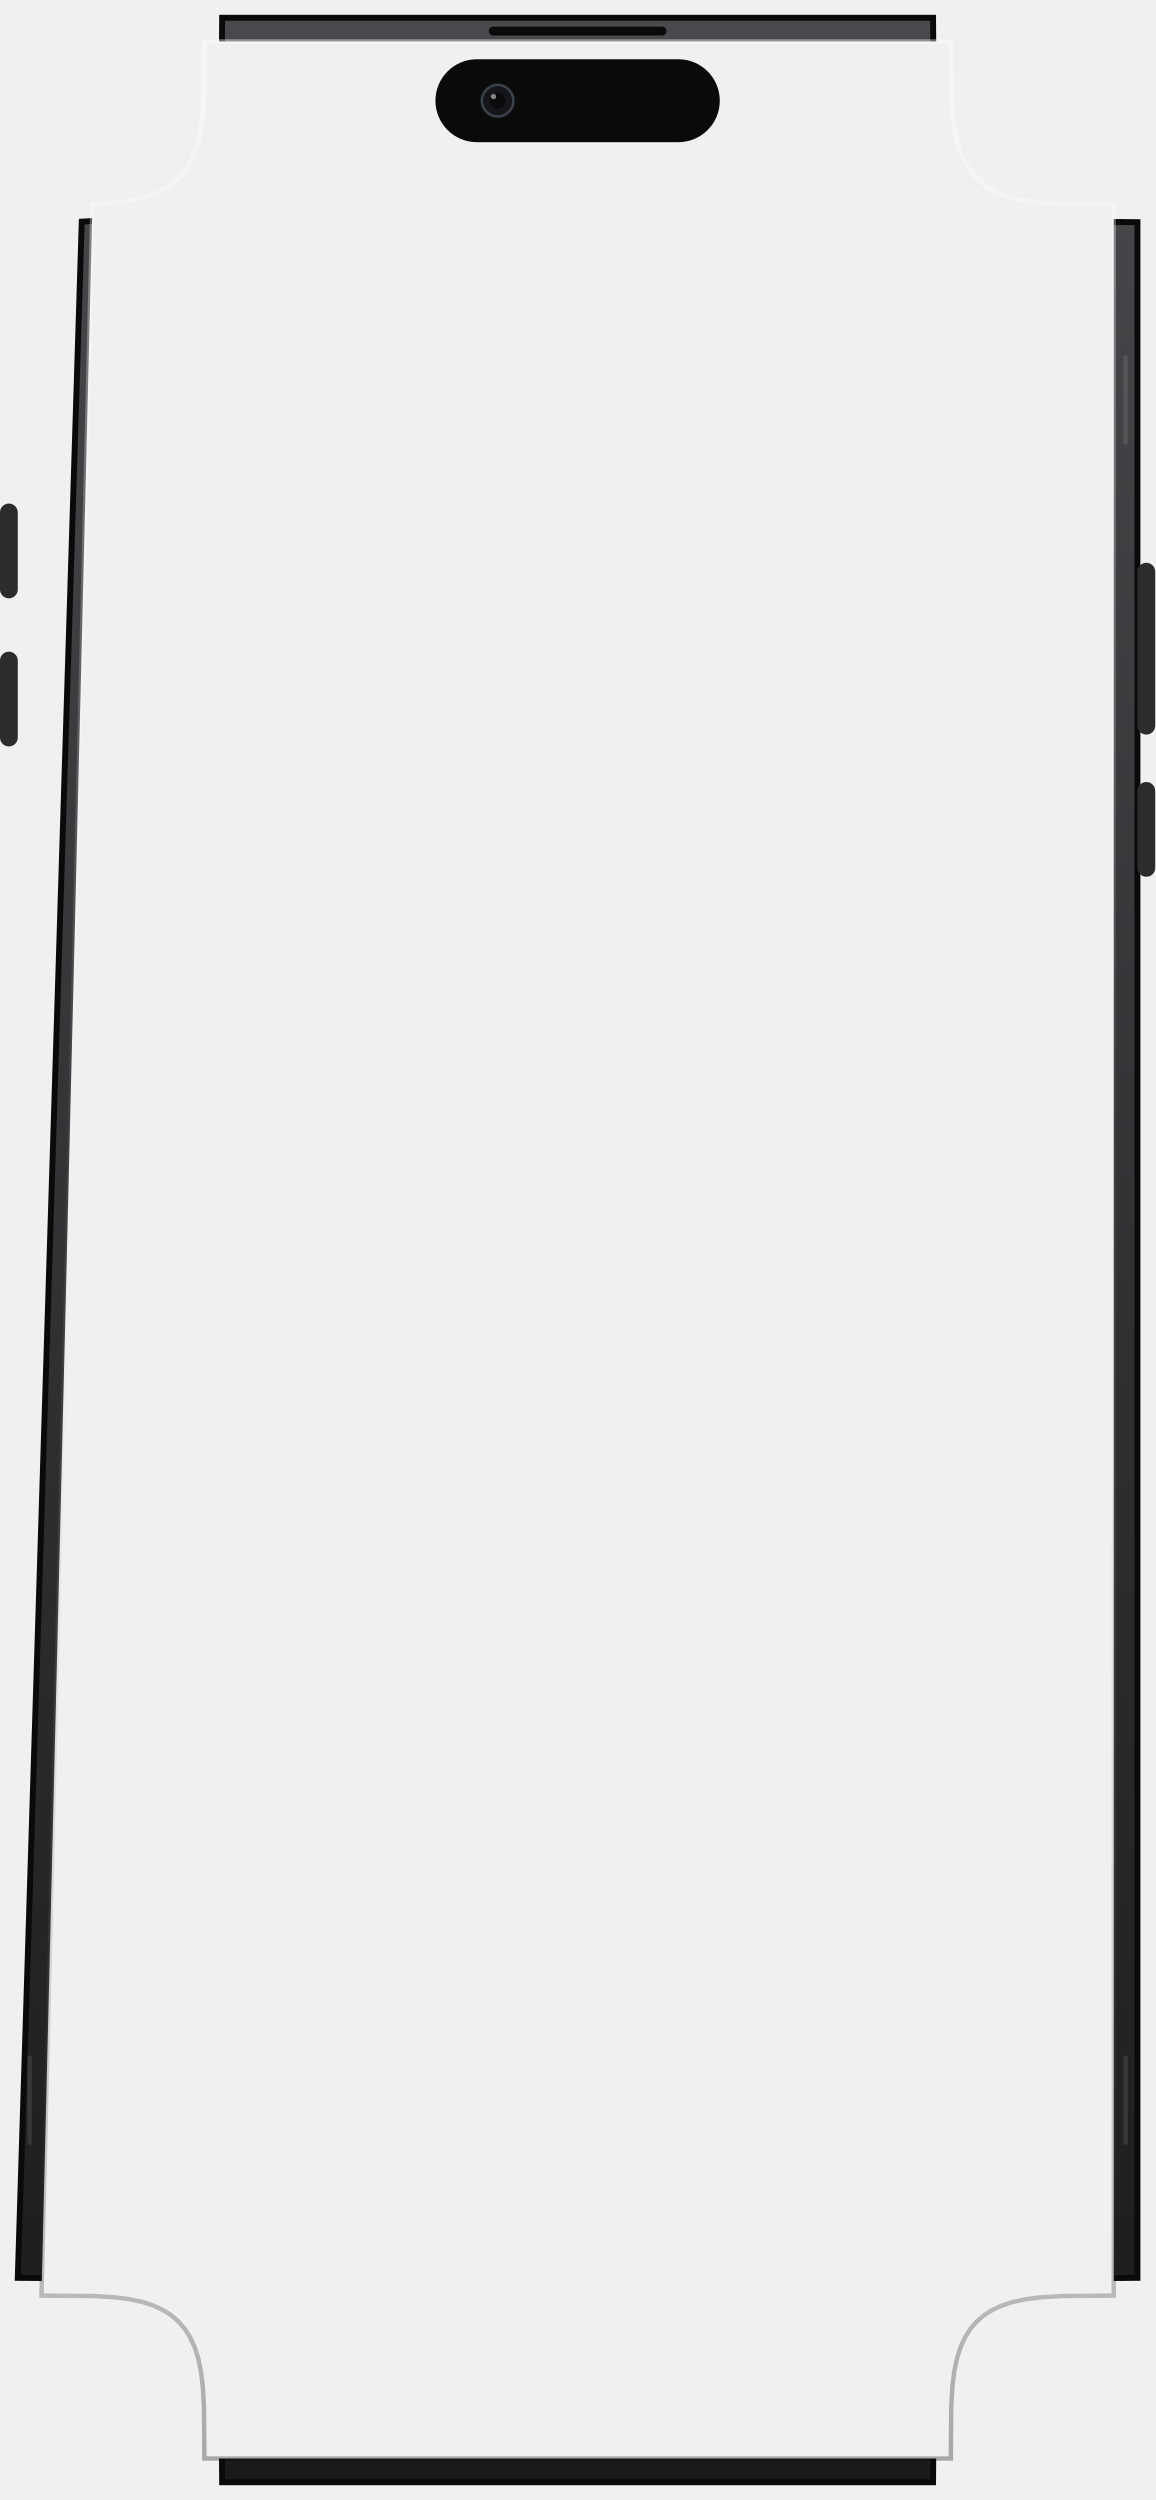
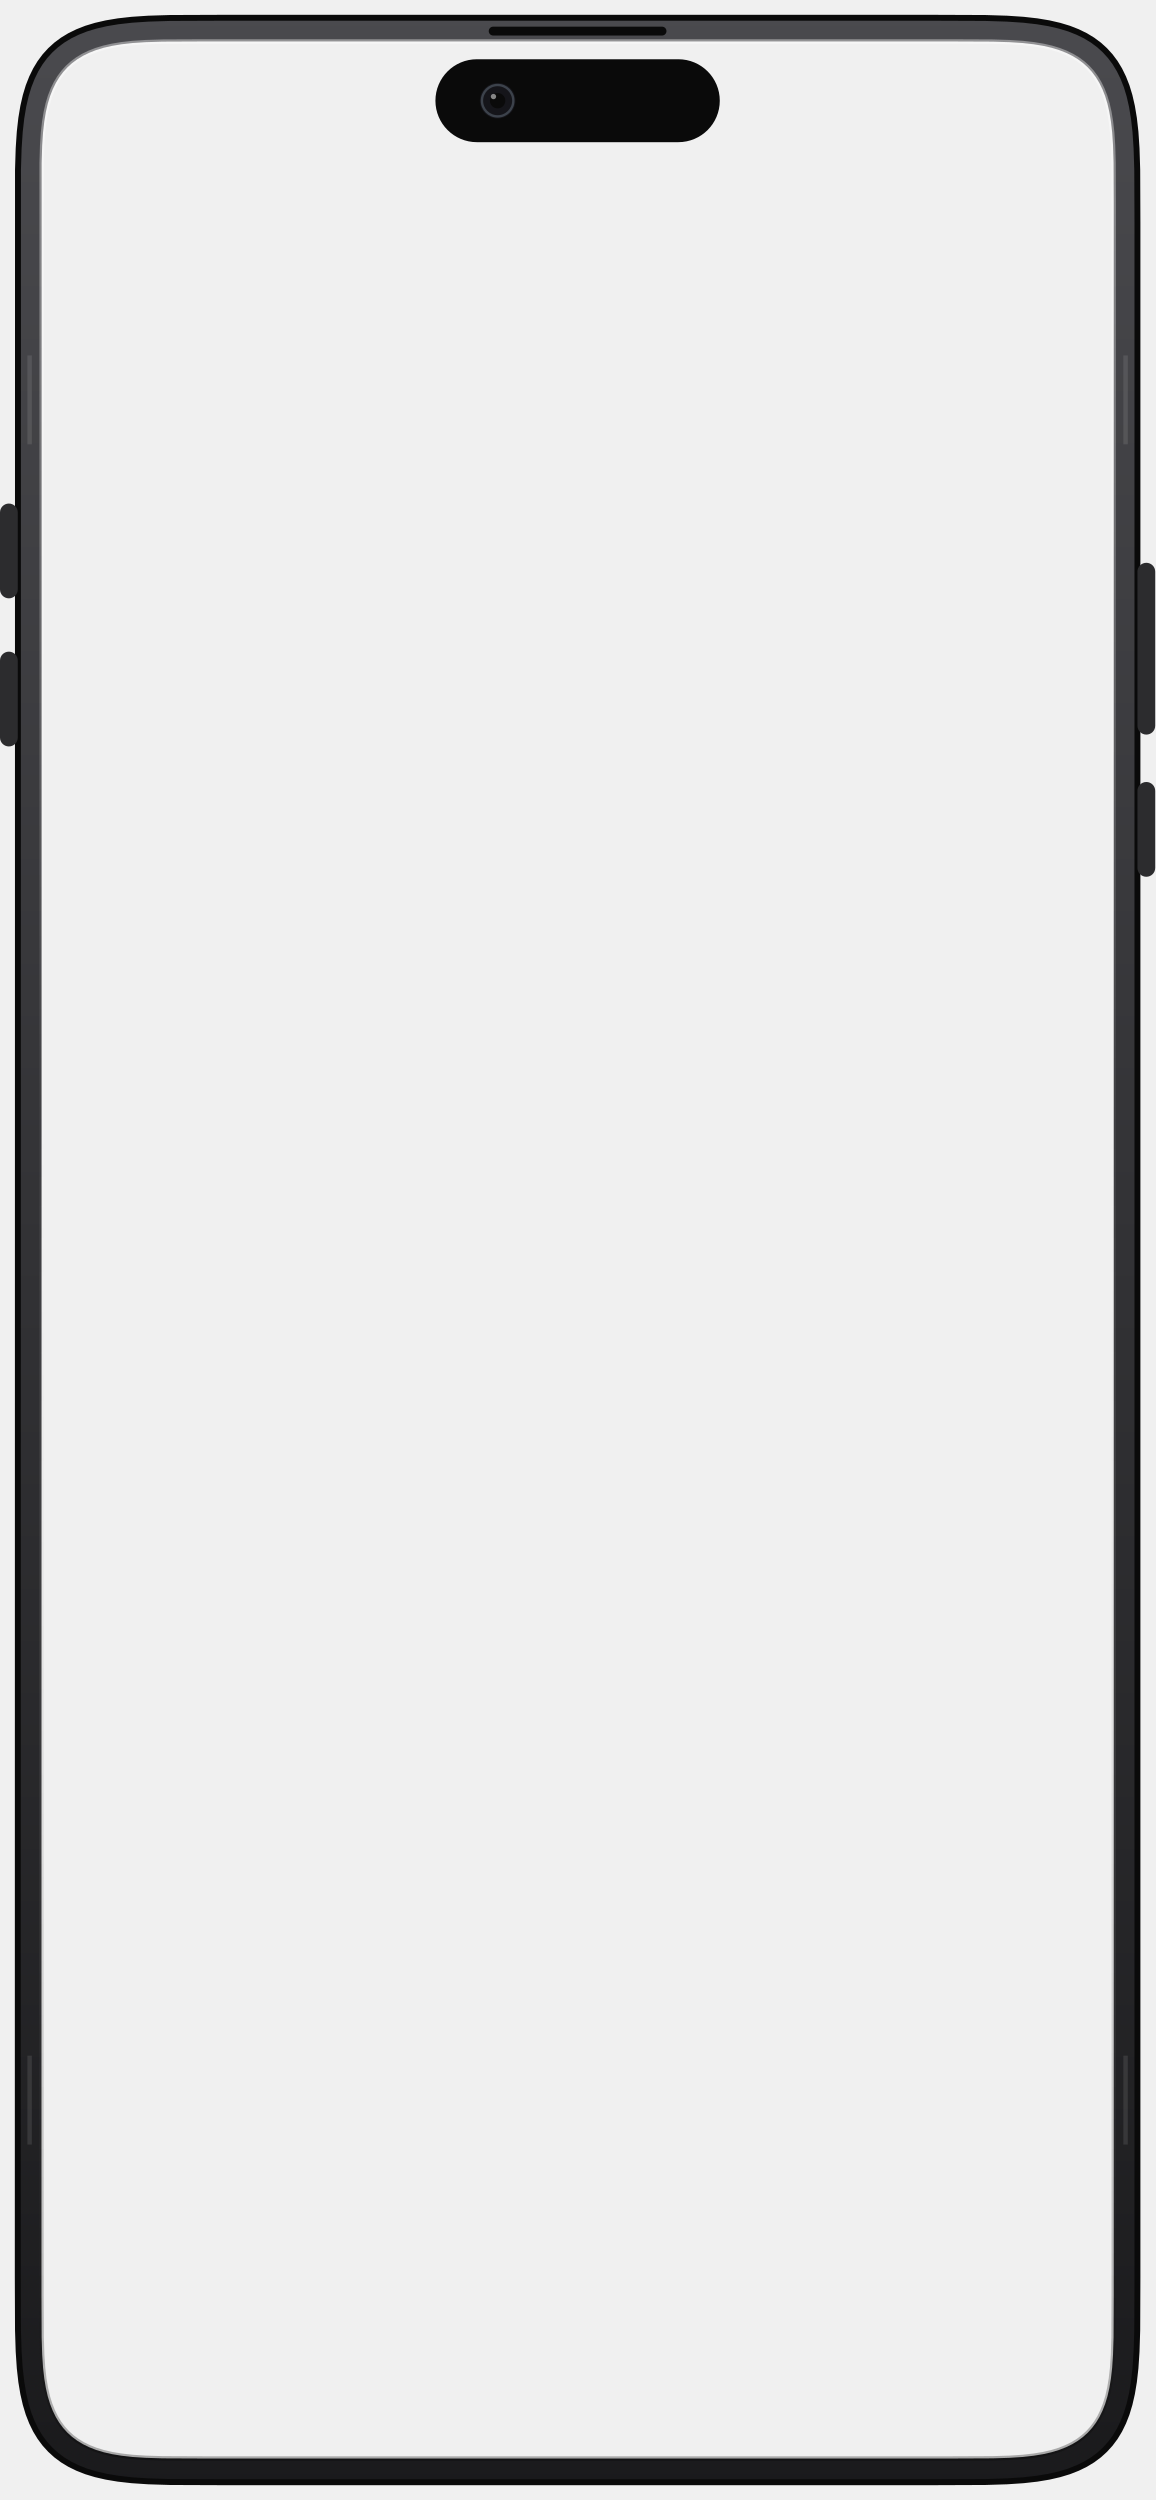
<svg xmlns="http://www.w3.org/2000/svg" width="390" height="844" viewBox="0 0 390 844" fill="none">
  <defs>
    <linearGradient id="bezel15" x1="0" y1="0" x2="0" y2="844" gradientUnits="userSpaceOnUse">
      <stop offset="0" stop-color="#4a4a4e" />
      <stop offset="1" stop-color="#1a1a1c" />
    </linearGradient>
    <linearGradient id="edgeHi" x1="0" y1="0" x2="0" y2="1">
      <stop offset="0" stop-color="rgba(255,255,255,0.40)" />
      <stop offset="0.45" stop-color="rgba(255,255,255,0.05)" />
      <stop offset="1" stop-color="rgba(0,0,0,0.30)" />
    </linearGradient>
    <mask id="screen15">
      <rect x="0" y="0" width="390" height="844" fill="white" />
-       <path d="M 69.00 14.00 L 321.00 14.00 L 321.13 31.22 L 321.53 38.29 L 322.20 43.63 L 323.13 48.02 L 324.35 51.76 L 325.85 55.00 L 327.64 57.81 L 329.75 60.25 L 332.19 62.36 L 335.00 64.15 L 338.24 65.65 L 341.98 66.87 L 346.37 67.80 L 351.71 68.47 L 358.78 68.87 L 376.00 69.00 L 376.00 775.00 L 358.78 775.13 L 351.71 775.53 L 346.37 776.20 L 341.98 777.13 L 338.24 778.35 L 335.00 779.85 L 332.19 781.64 L 329.75 783.75 L 327.64 786.19 L 325.85 789.00 L 324.35 792.24 L 323.13 795.98 L 322.20 800.37 L 321.53 805.71 L 321.13 812.78 L 321.00 830.00 L 69.00 830.00 L 68.87 812.78 L 68.47 805.71 L 67.80 800.37 L 66.87 795.98 L 65.65 792.24 L 64.15 789.00 L 62.36 786.19 L 60.25 783.75 L 57.81 781.64 L 55.00 779.85 L 51.76 778.35 L 48.02 777.13 L 43.63 776.20 L 38.29 775.53 L 31.22 775.13 L 14.00 775.00 L 14.00 775.00 L 31.22 68.87 L 38.29 68.47 L 43.63 67.80 L 48.02 66.87 L 51.76 65.65 L 55.00 64.15 L 57.81 62.36 L 60.25 60.25 L 62.36 57.81 L 64.15 55.00 L 65.65 51.76 L 66.87 48.02 L 67.80 43.63 L 68.47 38.29 L 68.87 31.22 L 69.00 14.00 Z" fill="black" />
+       <path d="M 69.00 14.00 L 321.00 14.00 L 335.07 14.06 L 340.87 14.24 L 345.29 14.53 L 348.98 14.95 L 352.18 15.48 L 355.02 16.13 L 357.58 16.91 L 359.89 17.82 L 362.00 18.85 L 363.91 20.01 L 365.66 21.31 L 367.25 22.75 L 368.69 24.34 L 369.99 26.09 L 371.15 28.00 L 372.18 30.11 L 373.09 32.42 L 373.87 34.98 L 374.52 37.82 L 375.05 41.02 L 375.47 44.71 L 375.76 49.13 L 375.94 54.93 L 376.00 69.00 L 376.00 775.00 L 375.94 789.07 L 375.76 794.87 L 375.47 799.29 L 375.05 802.98 L 374.52 806.18 L 373.87 809.02 L 373.09 811.58 L 372.18 813.89 L 371.15 816.00 L 369.99 817.91 L 368.69 819.66 L 367.25 821.25 L 365.66 822.69 L 363.91 823.99 L 362.00 825.15 L 359.89 826.18 L 357.58 827.09 L 355.02 827.87 L 352.18 828.52 L 348.98 829.05 L 345.29 829.47 L 340.87 829.76 L 335.07 829.94 L 321.00 830.00 L 69.00 830.00 L 54.93 829.94 L 49.13 829.76 L 44.71 829.47 L 41.02 829.05 L 37.82 828.52 L 34.98 827.87 L 32.42 827.09 L 30.11 826.18 L 28.00 825.15 L 26.09 823.99 L 24.34 822.69 L 22.75 821.25 L 21.31 819.66 L 20.01 817.91 L 18.85 816.00 L 17.82 813.89 L 16.91 811.58 L 16.13 809.02 L 15.48 806.18 L 14.95 802.98 L 14.53 799.29 L 14.24 794.87 L 14.06 789.07 L 14.00 775.00 L 14.00 775.00 L 14.06 54.93 L 14.24 49.13 L 14.53 44.71 L 14.95 41.02 L 15.48 37.82 L 16.13 34.98 L 16.91 32.42 L 17.82 30.11 L 18.85 28.00 L 20.01 26.09 L 21.31 24.34 L 22.75 22.75 L 24.34 21.31 L 26.09 20.01 L 28.00 18.85 L 30.11 17.82 L 32.42 16.91 L 34.98 16.13 L 37.82 15.48 L 41.02 14.95 L 44.71 14.53 L 49.13 14.24 L 54.93 14.06 L 69.00 14.00 Z" fill="black" />
    </mask>
  </defs>
-   <path d="M 75.00 6.00 L 315.00 6.00 L 315.17 27.60 L 315.67 36.48 L 316.50 43.18 L 317.68 48.68 L 319.20 53.37 L 321.08 57.43 L 323.33 60.96 L 325.98 64.02 L 329.04 66.67 L 332.57 68.92 L 336.63 70.80 L 341.32 72.32 L 346.82 73.50 L 353.52 74.33 L 362.40 74.83 L 384.00 75.00 L 384.00 769.00 L 362.40 769.17 L 353.52 769.67 L 346.82 770.50 L 341.32 771.68 L 336.63 773.20 L 332.57 775.08 L 329.04 777.33 L 325.98 779.98 L 323.33 783.04 L 321.08 786.57 L 319.20 790.63 L 317.68 795.32 L 316.50 800.82 L 315.67 807.52 L 315.17 816.40 L 315.00 838.00 L 75.00 838.00 L 74.83 816.40 L 74.33 807.52 L 73.50 800.82 L 72.32 795.32 L 70.80 790.63 L 68.92 786.57 L 66.67 783.04 L 64.02 779.98 L 60.96 777.33 L 57.43 775.08 L 53.37 773.20 L 48.68 771.68 L 43.18 770.50 L 36.48 769.67 L 27.60 769.17 L 6.00 769.00 L 6.00 769.00 L 27.60 74.83 L 36.48 74.33 L 43.18 73.50 L 48.68 72.32 L 53.37 70.80 L 57.43 68.92 L 60.96 66.67 L 64.02 64.02 L 66.67 60.96 L 68.92 57.43 L 70.80 53.37 L 72.32 48.68 L 73.50 43.18 L 74.33 36.48 L 74.83 27.60 L 75.00 6.00 Z" fill="url(#bezel15)" stroke="#0a0a0a" stroke-width="2" mask="url(#screen15)" />
-   <path d="M 69.00 14.00 L 321.00 14.00 L 321.13 31.22 L 321.53 38.29 L 322.20 43.63 L 323.13 48.02 L 324.35 51.76 L 325.85 55.00 L 327.64 57.81 L 329.75 60.25 L 332.19 62.36 L 335.00 64.15 L 338.24 65.65 L 341.98 66.87 L 346.37 67.80 L 351.71 68.47 L 358.78 68.87 L 376.00 69.00 L 376.00 775.00 L 358.78 775.13 L 351.71 775.53 L 346.37 776.20 L 341.98 777.13 L 338.24 778.35 L 335.00 779.85 L 332.19 781.64 L 329.75 783.75 L 327.64 786.19 L 325.85 789.00 L 324.35 792.24 L 323.13 795.98 L 322.20 800.37 L 321.53 805.71 L 321.13 812.78 L 321.00 830.00 L 69.00 830.00 L 68.87 812.78 L 68.47 805.71 L 67.80 800.37 L 66.87 795.98 L 65.65 792.24 L 64.15 789.00 L 62.36 786.19 L 60.25 783.75 L 57.81 781.64 L 55.00 779.85 L 51.76 778.35 L 48.02 777.13 L 43.63 776.20 L 38.29 775.53 L 31.22 775.13 L 14.00 775.00 L 14.00 775.00 L 31.22 68.87 L 38.29 68.47 L 43.63 67.80 L 48.02 66.87 L 51.76 65.65 L 55.00 64.15 L 57.81 62.36 L 60.25 60.25 L 62.36 57.81 L 64.15 55.00 L 65.65 51.76 L 66.87 48.02 L 67.80 43.63 L 68.47 38.29 L 68.87 31.22 L 69.00 14.00 Z" fill="none" stroke="url(#edgeHi)" stroke-width="1.5" />
+   <path d="M 75.00 6.00 L 315.00 6.00 L 332.65 6.07 L 339.93 6.30 L 345.48 6.67 L 350.10 7.19 L 354.12 7.86 L 357.68 8.68 L 360.89 9.65 L 363.79 10.79 L 366.43 12.08 L 368.84 13.54 L 371.03 15.17 L 373.02 16.98 L 374.83 18.97 L 376.46 21.16 L 377.92 23.57 L 379.21 26.21 L 380.35 29.11 L 381.32 32.32 L 382.14 35.88 L 382.81 39.90 L 383.33 44.52 L 383.70 50.07 L 383.93 57.35 L 384.00 75.00 L 384.00 769.00 L 383.93 786.65 L 383.70 793.93 L 383.33 799.48 L 382.81 804.10 L 382.14 808.12 L 381.32 811.68 L 380.35 814.89 L 379.21 817.79 L 377.92 820.43 L 376.46 822.84 L 374.83 825.03 L 373.02 827.02 L 371.03 828.83 L 368.84 830.46 L 366.43 831.92 L 363.79 833.21 L 360.89 834.35 L 357.68 835.32 L 354.12 836.14 L 350.10 836.81 L 345.48 837.33 L 339.93 837.70 L 332.65 837.93 L 315.00 838.00 L 75.00 838.00 L 57.35 837.93 L 50.07 837.70 L 44.52 837.33 L 39.90 836.81 L 35.88 836.14 L 32.32 835.32 L 29.11 834.35 L 26.21 833.21 L 23.57 831.92 L 21.16 830.46 L 18.97 828.83 L 16.98 827.02 L 15.17 825.03 L 13.54 822.84 L 12.08 820.43 L 10.79 817.79 L 9.65 814.89 L 8.68 811.68 L 7.86 808.12 L 7.19 804.10 L 6.67 799.48 L 6.30 793.93 L 6.07 786.65 L 6.00 769.00 L 6.00 769.00 L 6.07 57.35 L 6.30 50.07 L 6.67 44.52 L 7.19 39.90 L 7.86 35.88 L 8.68 32.32 L 9.65 29.11 L 10.79 26.21 L 12.08 23.57 L 13.54 21.16 L 15.17 18.97 L 16.98 16.98 L 18.97 15.17 L 21.16 13.54 L 23.57 12.08 L 26.21 10.79 L 29.11 9.65 L 32.32 8.68 L 35.88 7.86 L 39.90 7.19 L 44.52 6.67 L 50.07 6.30 L 57.35 6.07 L 75.00 6.00 Z" fill="url(#bezel15)" stroke="#0a0a0a" stroke-width="2" mask="url(#screen15)" />
+   <path d="M 69.00 14.00 L 321.00 14.00 L 335.07 14.06 L 340.87 14.24 L 345.29 14.53 L 348.98 14.95 L 352.18 15.48 L 355.02 16.13 L 357.58 16.91 L 359.89 17.82 L 362.00 18.85 L 363.91 20.01 L 365.66 21.31 L 367.25 22.75 L 368.69 24.34 L 369.99 26.09 L 371.15 28.00 L 372.18 30.11 L 373.09 32.42 L 373.87 34.98 L 374.52 37.82 L 375.05 41.02 L 375.47 44.71 L 375.76 49.13 L 375.94 54.93 L 376.00 69.00 L 376.00 775.00 L 375.94 789.07 L 375.76 794.87 L 375.47 799.29 L 375.05 802.98 L 374.52 806.18 L 373.87 809.02 L 373.09 811.58 L 372.18 813.89 L 371.15 816.00 L 369.99 817.91 L 368.69 819.66 L 367.25 821.25 L 365.66 822.69 L 363.91 823.99 L 362.00 825.15 L 359.89 826.18 L 357.58 827.09 L 355.02 827.87 L 352.18 828.52 L 348.98 829.05 L 345.29 829.47 L 340.87 829.76 L 335.07 829.94 L 321.00 830.00 L 69.00 830.00 L 54.93 829.94 L 49.13 829.76 L 44.71 829.47 L 41.02 829.05 L 37.82 828.52 L 34.98 827.87 L 32.42 827.09 L 30.11 826.18 L 28.00 825.15 L 26.09 823.99 L 24.34 822.69 L 22.75 821.25 L 21.31 819.66 L 20.01 817.91 L 18.85 816.00 L 17.82 813.89 L 16.91 811.58 L 16.13 809.02 L 15.48 806.18 L 14.95 802.98 L 14.53 799.29 L 14.24 794.87 L 14.06 789.07 L 14.00 775.00 L 14.00 775.00 L 14.06 54.93 L 14.24 49.13 L 14.53 44.71 L 14.95 41.02 L 15.48 37.82 L 16.13 34.98 L 16.91 32.42 L 17.82 30.11 L 18.85 28.00 L 20.01 26.09 L 21.31 24.34 L 22.75 22.75 L 24.34 21.31 L 26.09 20.01 L 28.00 18.85 L 30.11 17.82 L 32.42 16.91 L 34.98 16.13 L 37.82 15.48 L 41.02 14.95 L 44.71 14.53 L 49.13 14.24 L 54.93 14.06 L 69.00 14.00 Z" fill="none" stroke="url(#edgeHi)" stroke-width="1.5" />
  <rect x="147" y="20" width="96" height="28" rx="14" ry="14" fill="#0a0a0a" />
  <circle cx="168" cy="34" r="6" fill="#15151a" />
  <circle cx="168" cy="34" r="2.6" fill="#0a0a0a" />
  <circle cx="166.6" cy="32.6" r="0.9" fill="rgba(255,255,255,0.5)" />
  <rect x="165" y="9" width="60" height="3" rx="1.5" fill="#0a0a0a" />
  <circle cx="168" cy="34" r="5.3" fill="none" stroke="rgba(150,170,190,0.30)" stroke-width="0.8" />
  <rect x="0" y="170" width="6" height="32" rx="3" fill="#2c2c2e" />
  <rect x="0" y="220" width="6" height="32" rx="3" fill="#2c2c2e" />
  <rect x="384" y="190" width="6" height="58" rx="3" fill="#2c2c2e" />
  <rect x="384" y="264" width="6" height="32" rx="3" fill="#2c2c2e" />
  <g stroke="rgba(255,255,255,0.10)" stroke-width="1.5">
    <line x1="10" y1="120" x2="10" y2="150" />
    <line x1="10" y1="694" x2="10" y2="724" />
    <line x1="380" y1="120" x2="380" y2="150" />
    <line x1="380" y1="694" x2="380" y2="724" />
  </g>
</svg>
